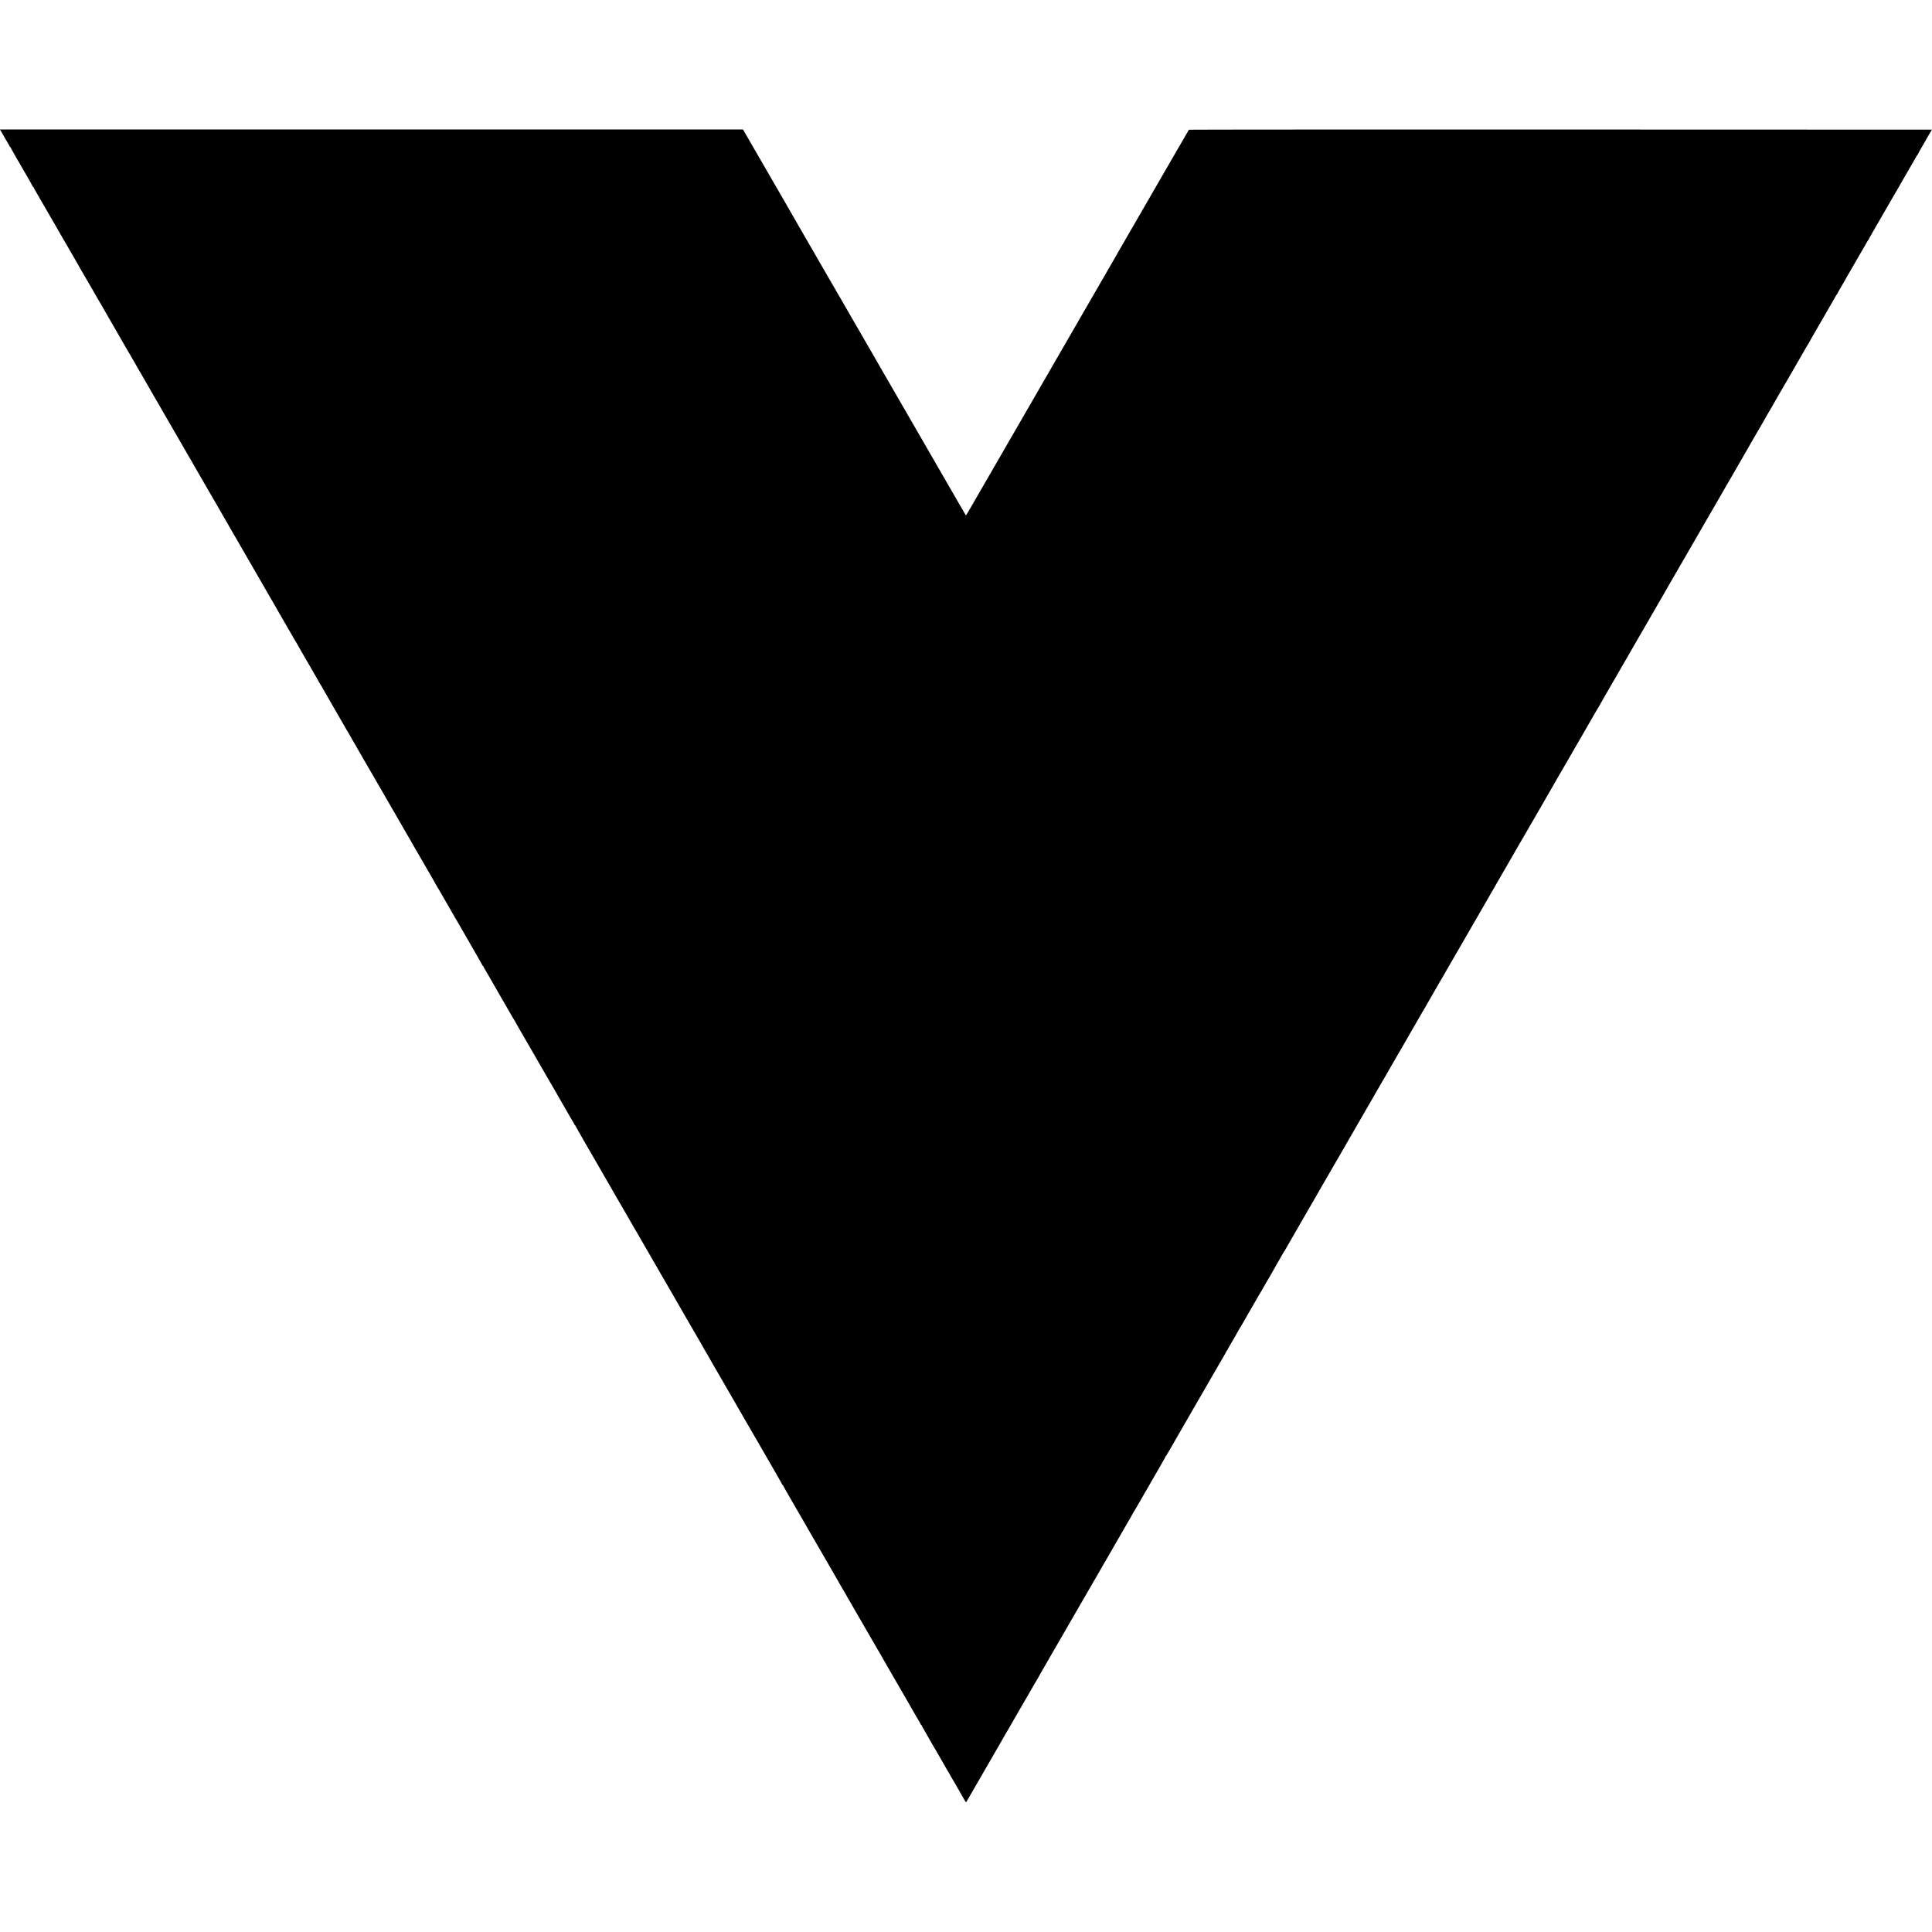
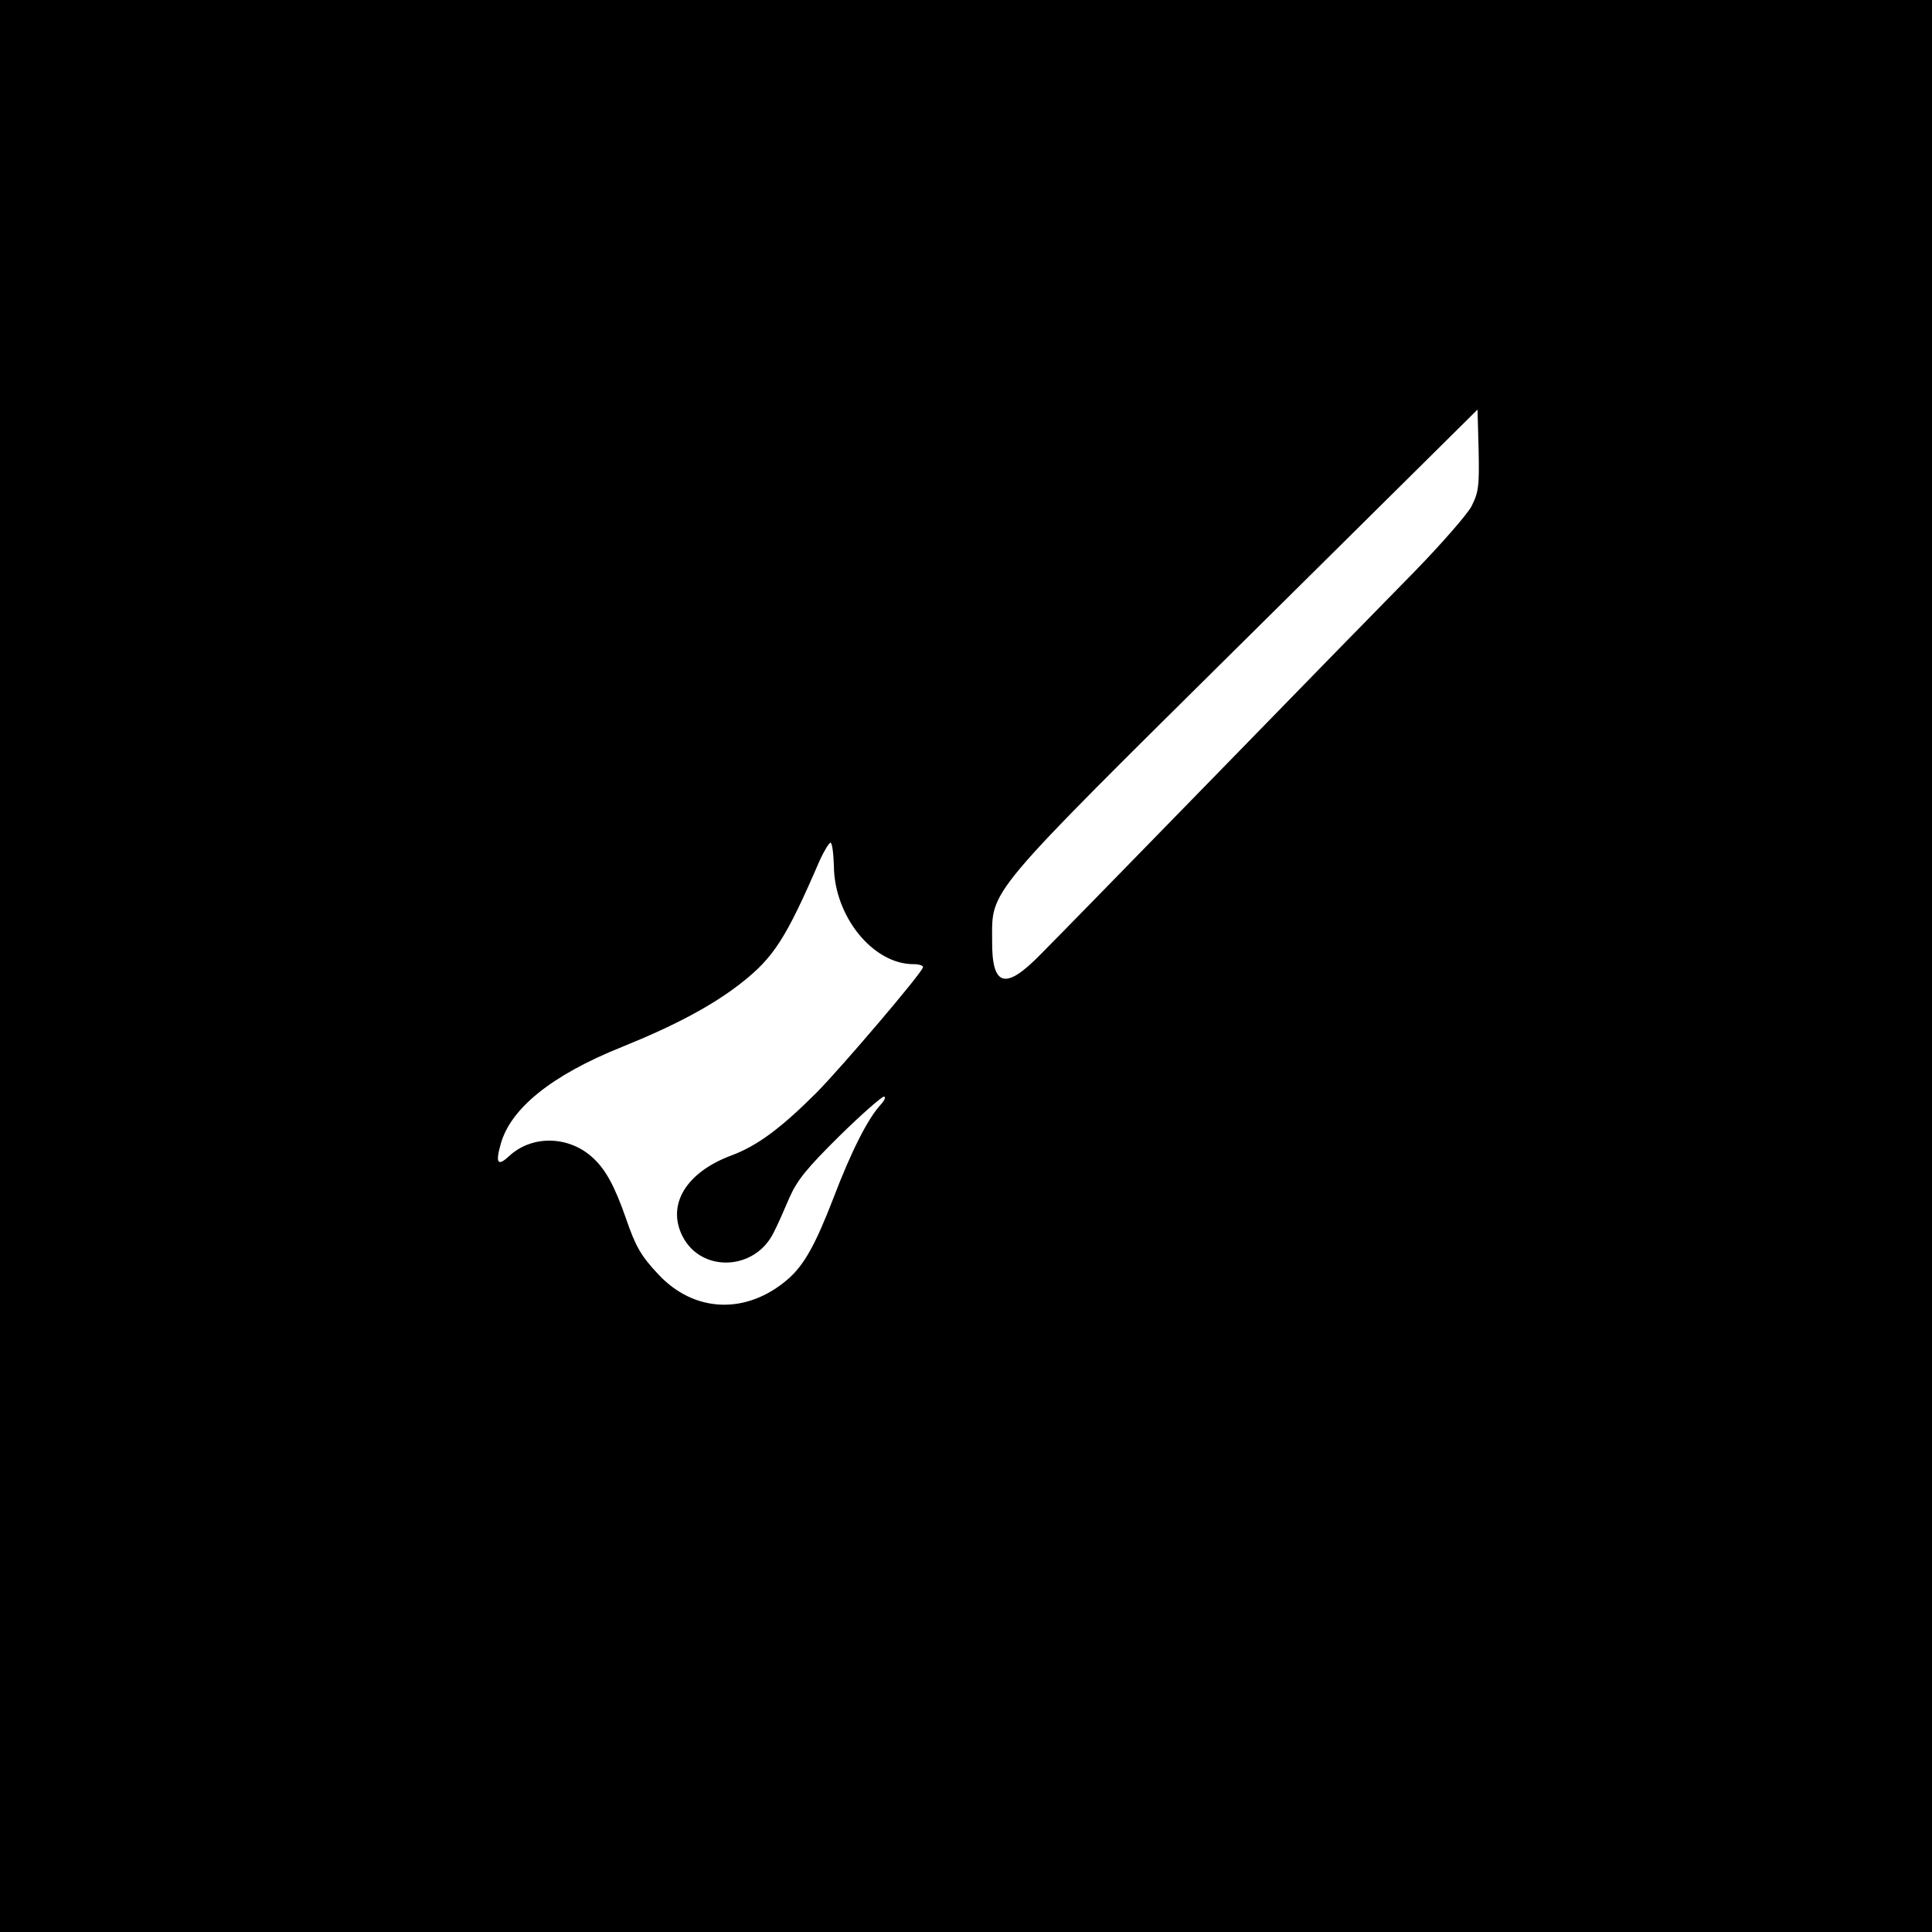
- <svg xmlns="http://www.w3.org/2000/svg" version="1.0" width="16pt" height="16pt" viewBox="0 0 16 16" preserveAspectRatio="xMidYMid meet">
-   <g transform="translate(0,16) scale(0.00032,-0.00032)" fill="#000000" stroke="none">
-     <path d="M18 46618 c45 -75 122 -207 122 -211 0 -2 25 -45 55 -95 30 -50 55 -96 55 -102 0 -5 5 -10 10 -10 6 0 10 -4 10 -9 0 -5 73 -135 161 -288 89 -153 173 -298 187 -323 14 -25 32 -57 41 -72 88 -149 187 -324 189 -335 2 -7 8 -13 13 -13 5 0 9 -4 9 -10 0 -5 46 -89 103 -187 175 -302 490 -846 507 -876 8 -16 20 -36 25 -45 28 -46 290 -498 339 -585 13 -23 74 -129 136 -236 61 -107 123 -215 137 -240 14 -25 29 -50 33 -56 5 -5 23 -37 40 -70 18 -33 38 -67 44 -75 11 -16 21 -33 63 -109 14 -25 29 -50 33 -56 4 -5 21 -35 38 -65 55 -100 261 -455 269 -465 4 -5 14 -21 20 -35 15 -29 41 -75 103 -180 24 -41 52 -88 60 -105 9 -16 57 -100 107 -185 112 -193 362 -626 380 -660 8 -14 23 -38 33 -55 11 -16 23 -37 27 -45 4 -8 26 -46 48 -85 23 -38 53 -90 67 -115 46 -81 64 -113 178 -310 62 -107 121 -210 132 -227 37 -67 56 -99 85 -148 16 -27 32 -57 36 -65 4 -8 15 -27 25 -42 9 -15 53 -89 96 -165 44 -76 177 -307 296 -513 120 -206 268 -463 330 -570 131 -227 117 -203 200 -348 36 -62 73 -125 82 -140 10 -15 21 -34 25 -42 4 -8 20 -37 36 -65 17 -27 38 -65 48 -82 49 -85 64 -111 87 -153 13 -25 28 -49 32 -55 4 -5 78 -134 165 -285 87 -151 166 -288 176 -305 10 -16 26 -43 35 -59 9 -17 125 -217 257 -445 132 -229 253 -441 270 -471 17 -30 45 -79 64 -108 18 -29 33 -54 33 -57 0 -2 20 -37 44 -77 24 -40 123 -212 221 -383 97 -170 190 -330 205 -355 16 -25 39 -65 53 -90 13 -25 81 -144 152 -265 70 -121 137 -238 150 -260 12 -22 37 -65 55 -95 18 -30 43 -73 55 -95 12 -22 48 -85 80 -140 77 -132 163 -280 190 -330 13 -22 71 -123 130 -225 59 -102 116 -199 126 -217 10 -17 29 -50 43 -72 15 -22 26 -43 26 -45 0 -2 27 -50 60 -106 33 -56 60 -103 60 -105 0 -2 55 -98 90 -155 8 -14 182 -316 239 -414 13 -22 45 -79 72 -124 27 -46 49 -86 49 -89 0 -2 14 -24 30 -48 16 -24 30 -46 30 -49 0 -5 74 -135 100 -176 5 -8 24 -42 43 -75 50 -88 58 -101 262 -455 104 -179 199 -345 213 -370 14 -25 28 -49 32 -55 4 -5 17 -26 28 -45 10 -19 62 -109 114 -200 114 -197 133 -230 170 -295 16 -27 33 -57 38 -65 17 -28 96 -165 103 -180 4 -8 16 -28 26 -45 10 -16 77 -131 148 -255 72 -124 181 -313 243 -420 62 -107 121 -209 131 -227 35 -62 323 -560 392 -678 38 -66 83 -145 100 -175 16 -30 33 -59 37 -65 4 -5 17 -27 29 -47 34 -61 56 -100 90 -156 17 -29 31 -55 31 -57 0 -2 17 -32 39 -67 21 -35 134 -229 251 -433 117 -203 235 -407 261 -451 27 -45 49 -85 49 -88 0 -4 8 -19 19 -34 15 -21 200 -341 309 -533 10 -19 33 -58 51 -87 17 -29 31 -54 31 -56 0 -2 25 -44 55 -94 30 -50 55 -95 55 -98 0 -4 6 -15 14 -23 7 -9 27 -41 43 -71 17 -30 170 -297 342 -594 171 -296 311 -542 311 -547 0 -5 5 -9 10 -9 6 0 10 -4 10 -10 0 -5 22 -47 49 -92 27 -46 58 -99 68 -118 24 -43 81 -140 93 -160 5 -8 66 -114 135 -235 69 -121 130 -227 135 -235 12 -21 259 -447 283 -490 10 -19 28 -47 38 -62 11 -14 19 -29 19 -32 0 -3 37 -69 83 -148 99 -170 305 -526 337 -583 13 -22 31 -53 41 -70 11 -16 22 -37 26 -45 7 -14 82 -146 103 -180 14 -24 181 -311 205 -355 13 -22 46 -80 75 -130 29 -49 64 -110 78 -135 14 -25 51 -88 82 -140 31 -52 59 -102 63 -110 4 -8 18 -33 31 -55 205 -353 284 -489 309 -535 17 -30 45 -78 62 -106 18 -28 36 -60 39 -72 4 -12 12 -22 17 -22 5 0 9 -4 9 -10 0 -5 109 -197 241 -427 133 -230 250 -431 259 -448 51 -90 222 -385 280 -485 37 -63 78 -135 92 -160 14 -25 67 -117 118 -205 51 -88 101 -175 111 -193 34 -58 55 -95 149 -257 51 -88 101 -173 110 -190 9 -16 76 -131 147 -255 72 -124 140 -241 151 -260 61 -108 281 -489 355 -615 38 -66 77 -133 87 -150 35 -63 91 -161 100 -175 14 -23 99 -169 128 -220 54 -97 135 -235 142 -245 4 -5 20 -32 35 -60 26 -48 238 -416 276 -480 10 -16 26 -46 37 -65 30 -53 382 -661 403 -695 10 -16 22 -37 26 -45 4 -8 26 -48 50 -88 24 -41 43 -75 43 -77 0 -2 22 -40 50 -85 27 -45 50 -84 50 -86 0 -3 38 -69 83 -147 84 -142 302 -520 340 -587 10 -19 34 -60 52 -90 18 -30 44 -75 57 -100 14 -25 45 -79 70 -120 25 -41 56 -96 70 -121 14 -25 77 -133 138 -240 62 -107 122 -210 132 -229 25 -43 310 -535 337 -581 11 -19 26 -45 34 -59 17 -32 238 -414 266 -460 11 -19 24 -41 28 -49 3 -7 75 -133 160 -278 84 -146 153 -269 153 -274 0 -5 5 -9 10 -9 6 0 10 -4 10 -10 0 -5 82 -150 181 -322 182 -314 201 -346 240 -415 12 -21 80 -139 152 -263 71 -124 141 -245 155 -270 14 -25 28 -49 32 -55 6 -8 145 -248 220 -380 37 -66 209 -362 229 -395 11 -19 24 -42 28 -49 4 -8 67 -118 140 -243 73 -125 133 -230 133 -233 0 -2 15 -28 33 -57 19 -29 47 -78 64 -108 17 -30 53 -93 79 -139 53 -90 82 -141 157 -272 82 -142 115 -199 381 -659 142 -245 268 -463 281 -485 12 -22 71 -125 132 -230 60 -104 172 -298 248 -430 76 -132 146 -253 156 -270 11 -16 22 -36 26 -44 3 -8 30 -54 60 -103 29 -49 53 -91 53 -93 0 -3 18 -34 40 -70 22 -36 40 -67 40 -69 0 -2 37 -66 81 -142 45 -77 98 -168 119 -204 20 -36 47 -81 58 -100 12 -19 27 -47 33 -62 6 -16 15 -28 20 -28 5 0 9 -4 9 -9 0 -6 63 -118 140 -251 77 -133 140 -243 140 -245 0 -2 18 -33 41 -70 22 -37 49 -83 60 -101 10 -19 29 -51 40 -71 25 -45 109 -189 126 -218 7 -11 17 -29 22 -40 6 -11 22 -38 35 -60 14 -22 37 -62 52 -90 14 -27 35 -62 45 -77 11 -14 19 -29 19 -32 0 -3 18 -35 40 -71 22 -36 40 -67 40 -69 0 -2 19 -35 42 -72 23 -38 55 -94 72 -124 26 -47 139 -244 171 -298 6 -9 21 -36 34 -60 28 -48 37 -51 51 -19 6 12 19 36 29 52 10 17 27 46 38 65 11 19 104 181 208 360 103 179 199 345 213 370 14 25 42 74 64 109 21 34 38 65 38 67 0 2 18 33 40 69 22 36 40 67 40 69 0 3 177 310 199 346 16 26 136 234 140 244 2 5 25 44 52 88 27 44 49 81 49 84 0 2 18 34 40 70 22 36 40 67 40 69 0 2 20 36 43 77 35 58 169 289 297 513 9 17 50 86 90 155 40 69 86 150 103 180 16 30 35 62 41 70 6 8 16 24 22 35 35 64 72 129 167 293 59 100 116 199 127 220 11 20 30 53 41 72 43 72 1070 1850 1121 1940 14 25 65 113 113 195 48 83 96 166 107 185 10 19 28 50 38 68 11 18 73 124 137 235 64 111 175 303 246 427 71 124 173 299 225 390 52 91 116 202 143 248 27 45 49 85 49 89 0 4 6 14 14 22 7 9 28 43 46 76 26 47 251 436 378 655 11 19 29 51 40 70 11 19 101 176 201 348 99 172 181 317 181 323 0 5 5 9 10 9 6 0 10 5 10 11 0 6 8 23 18 37 11 15 32 52 49 82 16 30 130 228 253 440 122 212 234 405 248 430 13 25 39 70 57 100 39 65 69 117 130 225 25 44 50 87 55 95 12 19 78 134 220 380 61 107 129 224 150 260 161 277 222 382 246 425 15 28 47 83 71 123 24 41 43 78 43 83 0 5 4 9 8 9 4 0 13 12 19 28 7 15 23 45 36 67 66 110 277 478 277 483 0 3 6 13 14 21 7 9 27 41 43 71 17 30 45 80 63 110 34 57 375 649 394 685 6 11 16 27 22 35 6 8 26 42 44 75 18 33 41 74 51 90 10 17 24 41 32 55 54 97 72 128 88 152 11 14 19 28 19 30 0 3 79 141 175 308 96 167 175 305 175 308 0 3 6 13 14 21 7 9 26 39 41 66 33 60 276 483 338 587 24 40 46 80 50 88 4 8 13 24 20 35 14 23 95 163 125 215 11 19 52 91 92 160 40 69 80 139 90 155 9 17 103 179 207 360 105 182 200 346 211 365 103 181 463 802 489 845 7 11 15 27 19 35 4 8 29 51 55 95 64 110 828 1433 848 1470 9 17 24 41 33 55 9 14 29 48 45 77 15 28 52 93 82 145 30 51 62 107 71 123 17 30 231 398 400 690 51 88 103 179 115 202 12 23 26 48 32 55 6 7 24 38 40 68 17 30 61 107 98 170 37 63 84 144 103 180 19 36 41 72 48 81 8 8 14 18 14 21 0 4 27 51 59 106 32 55 72 124 89 154 16 29 71 125 122 213 51 88 104 180 118 205 13 25 28 50 32 55 4 6 17 26 28 45 11 19 45 80 77 135 31 55 66 116 77 135 11 19 88 152 171 295 401 694 620 1072 650 1125 11 19 87 152 170 295 83 143 158 273 166 288 9 16 21 36 26 45 6 9 31 52 55 96 25 43 54 94 66 115 11 20 95 164 186 321 91 157 173 299 182 315 9 17 26 46 37 65 12 19 66 114 121 210 56 96 108 186 117 200 8 14 24 40 34 59 24 45 383 664 412 713 5 9 17 29 26 45 15 28 120 210 241 419 36 61 68 117 72 125 4 8 12 23 19 34 35 57 245 420 262 453 11 20 35 61 53 90 17 29 32 54 32 56 0 3 28 51 62 108 33 57 70 119 80 138 10 19 23 42 28 50 5 8 32 53 59 100 27 47 149 258 271 470 122 212 234 405 248 430 30 53 62 108 80 135 6 11 15 27 19 35 4 8 85 150 181 315 96 165 187 323 202 350 31 56 116 202 130 225 5 8 25 42 43 75 19 33 92 159 162 280 149 257 157 271 202 350 19 33 38 67 43 75 9 14 228 392 275 475 12 22 55 96 95 165 40 69 80 139 90 155 24 42 202 350 221 383 9 15 27 47 41 72 14 25 75 131 136 236 61 106 121 210 134 232 99 172 271 470 279 482 5 8 23 40 40 70 18 30 81 141 142 245 60 105 121 210 135 235 14 25 71 124 127 220 56 96 143 247 194 335 51 88 96 167 102 175 14 24 180 311 204 355 23 43 340 590 356 615 5 8 50 87 101 175 171 301 517 898 582 1008 25 43 46 81 46 83 0 2 12 23 27 47 14 23 40 67 56 97 16 30 35 62 42 70 7 8 15 22 18 30 4 8 20 38 37 65 16 28 33 57 37 65 6 12 111 196 143 250 5 8 55 95 112 193 57 98 113 195 126 215 12 20 27 46 32 57 6 11 14 27 20 35 5 8 76 130 156 270 80 140 165 287 187 325 23 39 52 90 66 115 13 25 30 52 37 61 8 8 14 18 14 21 0 4 41 77 92 165 50 87 175 302 276 478 101 176 208 360 236 408 28 49 67 117 86 152 19 35 41 70 48 77 6 6 12 15 12 19 0 7 124 224 167 291 12 21 23 40 23 42 0 2 21 40 46 83 26 43 55 92 64 109 54 95 327 568 354 614 19 30 45 75 59 100 71 128 82 145 89 148 4 2 8 8 8 13 0 5 42 82 94 172 311 538 496 858 518 897 14 25 40 70 58 100 18 30 42 71 53 90 10 19 79 139 152 265 73 127 142 246 153 265 10 19 43 76 72 125 29 50 63 108 75 130 65 116 80 140 87 143 4 2 8 8 8 12 0 8 114 212 140 250 6 8 14 24 20 35 5 11 54 97 108 190 l100 170 -9611 3 c-5286 1 -9614 -1 -9618 -5 -5 -6 -419 -719 -619 -1068 -89 -155 -267 -463 -323 -560 -38 -66 -81 -140 -95 -165 -31 -56 -263 -457 -526 -910 -110 -190 -224 -388 -254 -440 -29 -52 -61 -109 -71 -125 -23 -39 -243 -420 -268 -465 -11 -19 -204 -352 -428 -740 -224 -388 -477 -826 -563 -975 -85 -148 -185 -322 -222 -385 -37 -63 -120 -207 -185 -320 -65 -113 -177 -306 -248 -430 -72 -124 -172 -297 -222 -385 -51 -88 -142 -245 -202 -350 -131 -226 -247 -427 -408 -705 -65 -113 -249 -432 -410 -710 -160 -278 -388 -673 -506 -877 -118 -205 -216 -373 -219 -373 -3 0 -52 82 -109 183 -58 100 -144 250 -192 332 -95 164 -402 696 -647 1120 -85 149 -228 396 -317 550 -212 365 -982 1700 -1008 1745 -10 19 -43 76 -72 125 -29 50 -64 110 -77 135 -14 25 -63 110 -110 190 -47 80 -96 165 -110 190 -14 25 -99 171 -188 325 -89 154 -174 300 -188 325 -13 25 -64 113 -112 195 -48 83 -140 242 -205 355 -65 113 -183 317 -263 454 -79 137 -152 264 -163 282 -50 89 -335 583 -354 614 -12 19 -34 58 -50 85 -15 28 -129 226 -253 440 -124 215 -235 408 -247 430 -12 22 -69 121 -127 220 -58 99 -226 389 -373 645 -148 256 -324 561 -392 678 -67 117 -134 232 -147 255 -13 23 -33 59 -46 80 l-22 37 -9615 0 -9615 0 20 -32z" />
+ <svg xmlns="http://www.w3.org/2000/svg" version="1.0" width="525pt" height="525pt" viewBox="0 0 525 525" preserveAspectRatio="xMidYMid meet">
+   <g transform="translate(0,525) scale(0.1,-0.1)" fill="#000000" stroke="none">
+     <path d="M0 2625 l0 -2625 2625 0 2625 0 0 2625 0 2625 -2625 0 -2625 0 0 -2625z m3998 1248 c-13 -23 -82 -102 -153 -175 -72 -73 -315 -322 -540 -553 -225 -231 -439 -450 -476 -487 -97 -100 -134 -90 -133 36 0 141 -24 113 687 817 l632 626 3 -110 c2 -99 0 -115 -20 -154z m-1732 -976 c1 -137 106 -267 216 -267 16 0 28 -4 26 -9 -7 -20 -220 -270 -289 -340 -98 -98 -162 -145 -232 -171 -123 -46 -176 -134 -132 -220 51 -99 196 -93 247 10 10 19 29 62 43 95 21 48 48 81 136 168 60 59 115 107 121 107 6 0 2 -10 -9 -22 -35 -38 -80 -127 -128 -253 -49 -127 -80 -183 -124 -221 -112 -97 -254 -92 -352 13 -47 50 -62 76 -88 152 -30 86 -54 131 -88 163 -65 62 -167 65 -230 6 -30 -28 -37 -19 -23 31 26 98 138 189 330 266 146 59 246 113 322 172 91 71 124 123 216 336 12 26 25 47 29 47 4 0 8 -28 9 -63z" />
  </g>
</svg>
